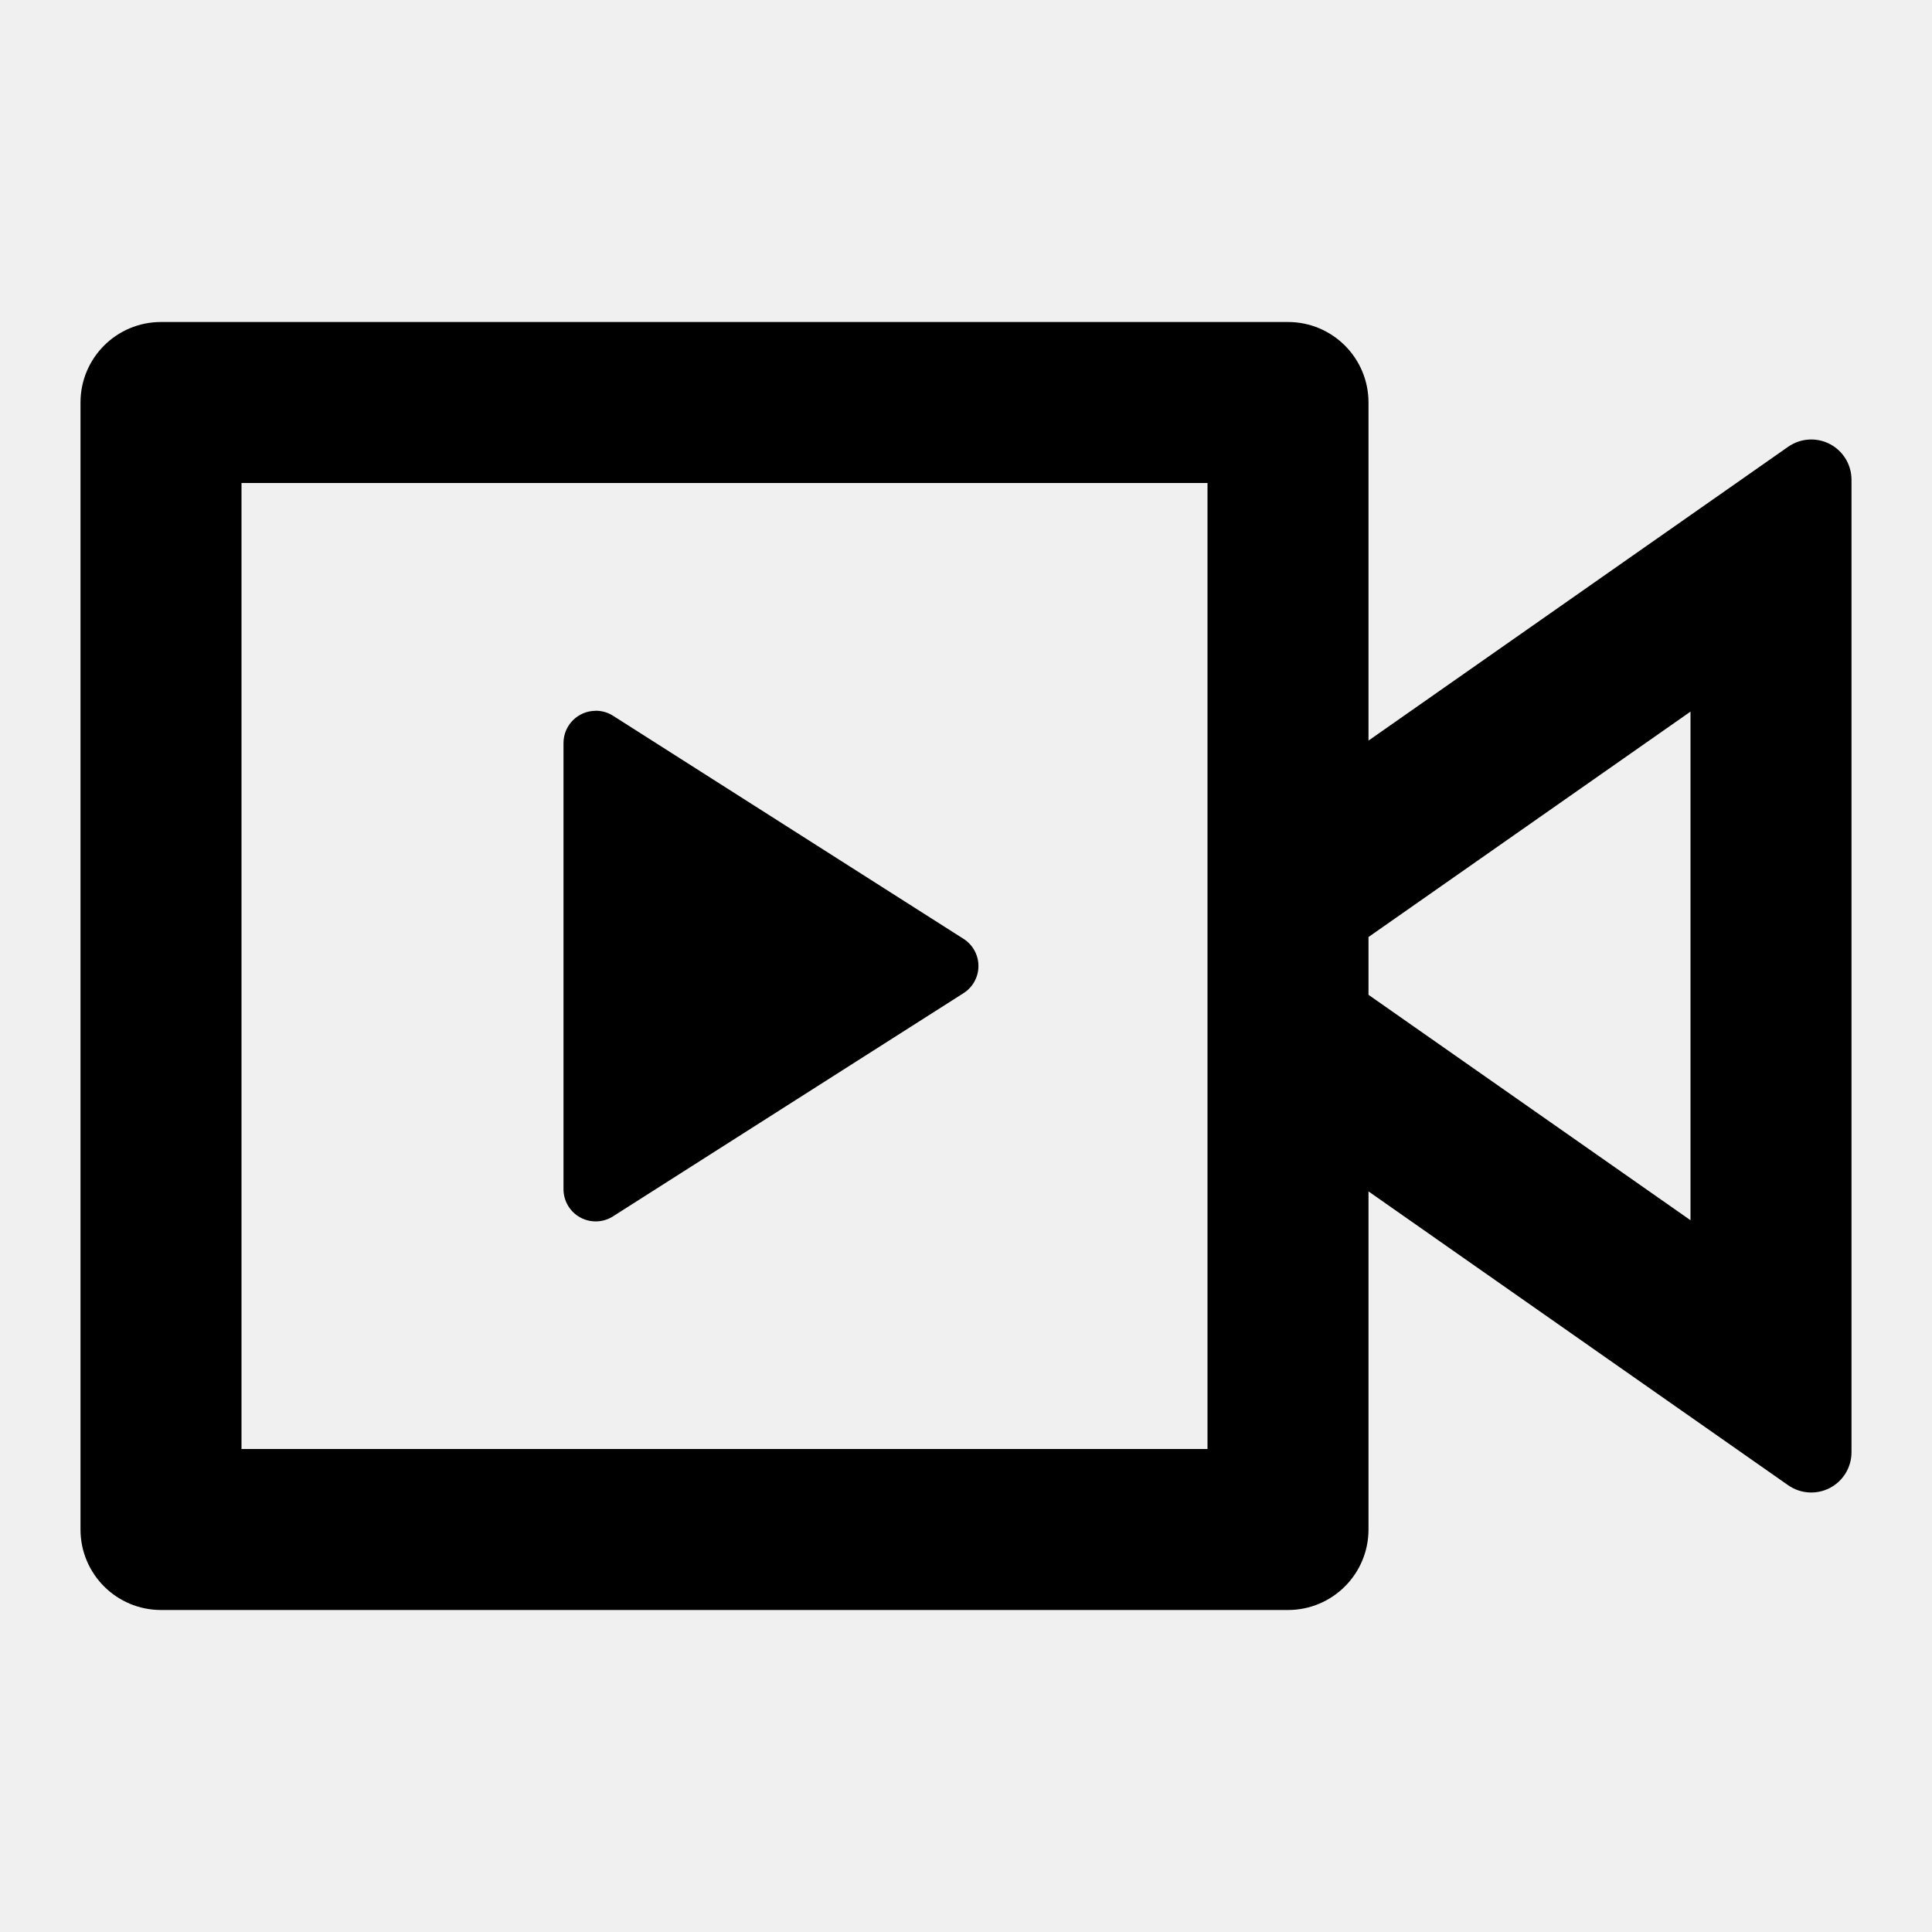
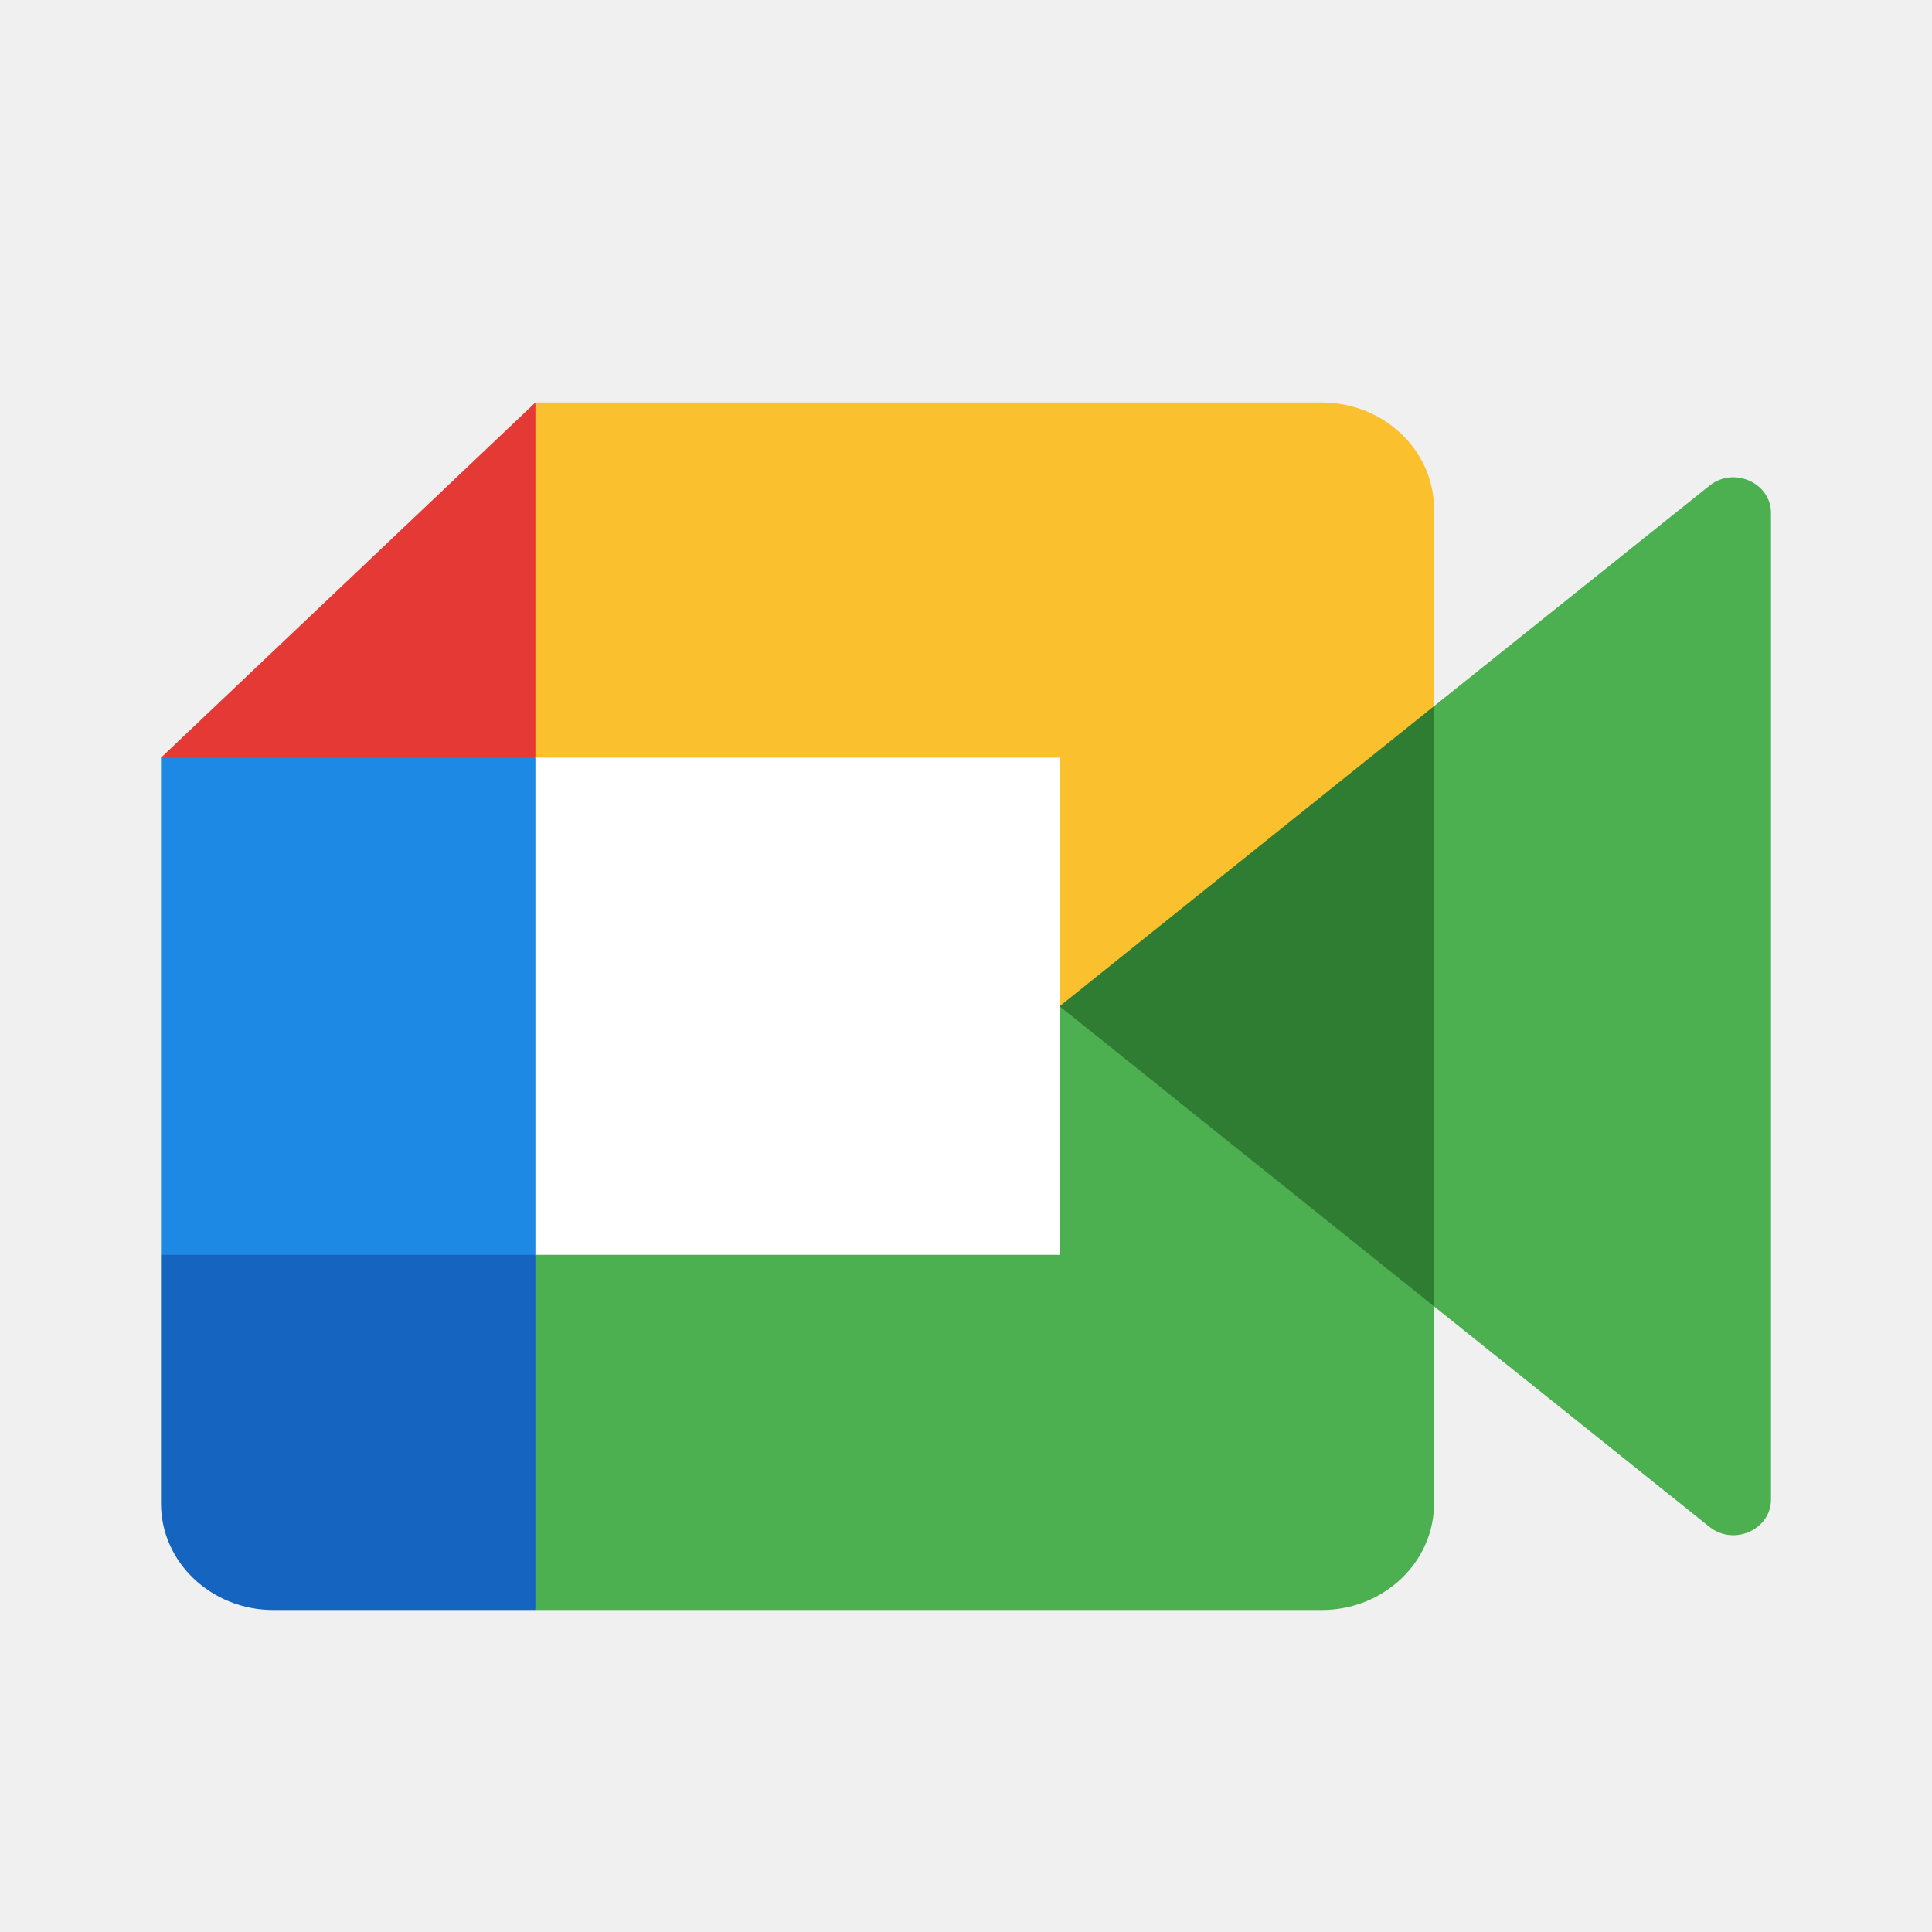
- <svg xmlns="http://www.w3.org/2000/svg" stroke="currentColor" fill="currentColor" stroke-width="0" height="24" width="24">
-   <g stroke="none">
-     <path fill="none" d="M0 0h24v24H0z" />
-     <path d="M16 4a1 1 0 011 1v4.2l5.213-3.65a.5.5 0 01.787.41v12.08a.5.5 0 01-.787.41L17 14.8V19a1 1 0 01-1 1H2a1 1 0 01-1-1V5a1 1 0 011-1h14zm-1 2H3v12h12V6zM7.4 8.829a.4.4 0 01.215.062l4.355 2.772a.4.4 0 010 .674L7.615 15.11A.4.4 0 017 14.77V9.23a.4.4 0 01.4-.4zM21 8.84l-4 2.8v.718l4 2.8V8.84z" />
-   </g>
+ <svg xmlns="http://www.w3.org/2000/svg" fill="none" viewBox="0 0 24 24" width="24" height="24">
+   <path fill="#fff" d="M6.186 8.97v7.06h7.442V8.97H6.186Z" />
+   <path fill="#1E88E5" d="M2 9.412v6.176l2.326.441 2.325-.44V9.411L4.326 8.97 2 9.41Z" />
+   <path fill="#4CAF50" d="M17.814 12.5v6.177c0 .73-.625 1.323-1.395 1.323H6.65l-.465-2.206.465-2.206h6.512V12.5l2.325-.441 2.326.441Z" />
+   <path fill="#FBC02D" d="M17.814 6.324V12.5h-4.651V9.412H6.65l-.465-2.206L6.651 5h9.768c.77 0 1.395.593 1.395 1.324Z" />
+   <path fill="#1565C0" d="M6.651 15.588V20H3.395C2.625 20 2 19.407 2 18.677v-3.089h4.651Z" />
+   <path fill="#E53935" d="M6.651 5v4.412H2L6.651 5Z" />
+   <path fill="#2E7D32" d="m18.28 12.5-.466 3.728-4.651-3.728 4.651-3.728.465 3.728Z" />
+   <path fill="#4CAF50" d="M22 6.372v12.256c0 .37-.456.578-.758.344l-3.428-2.744V8.772l3.428-2.744c.302-.234.758-.027.758.344Z" />
</svg>
